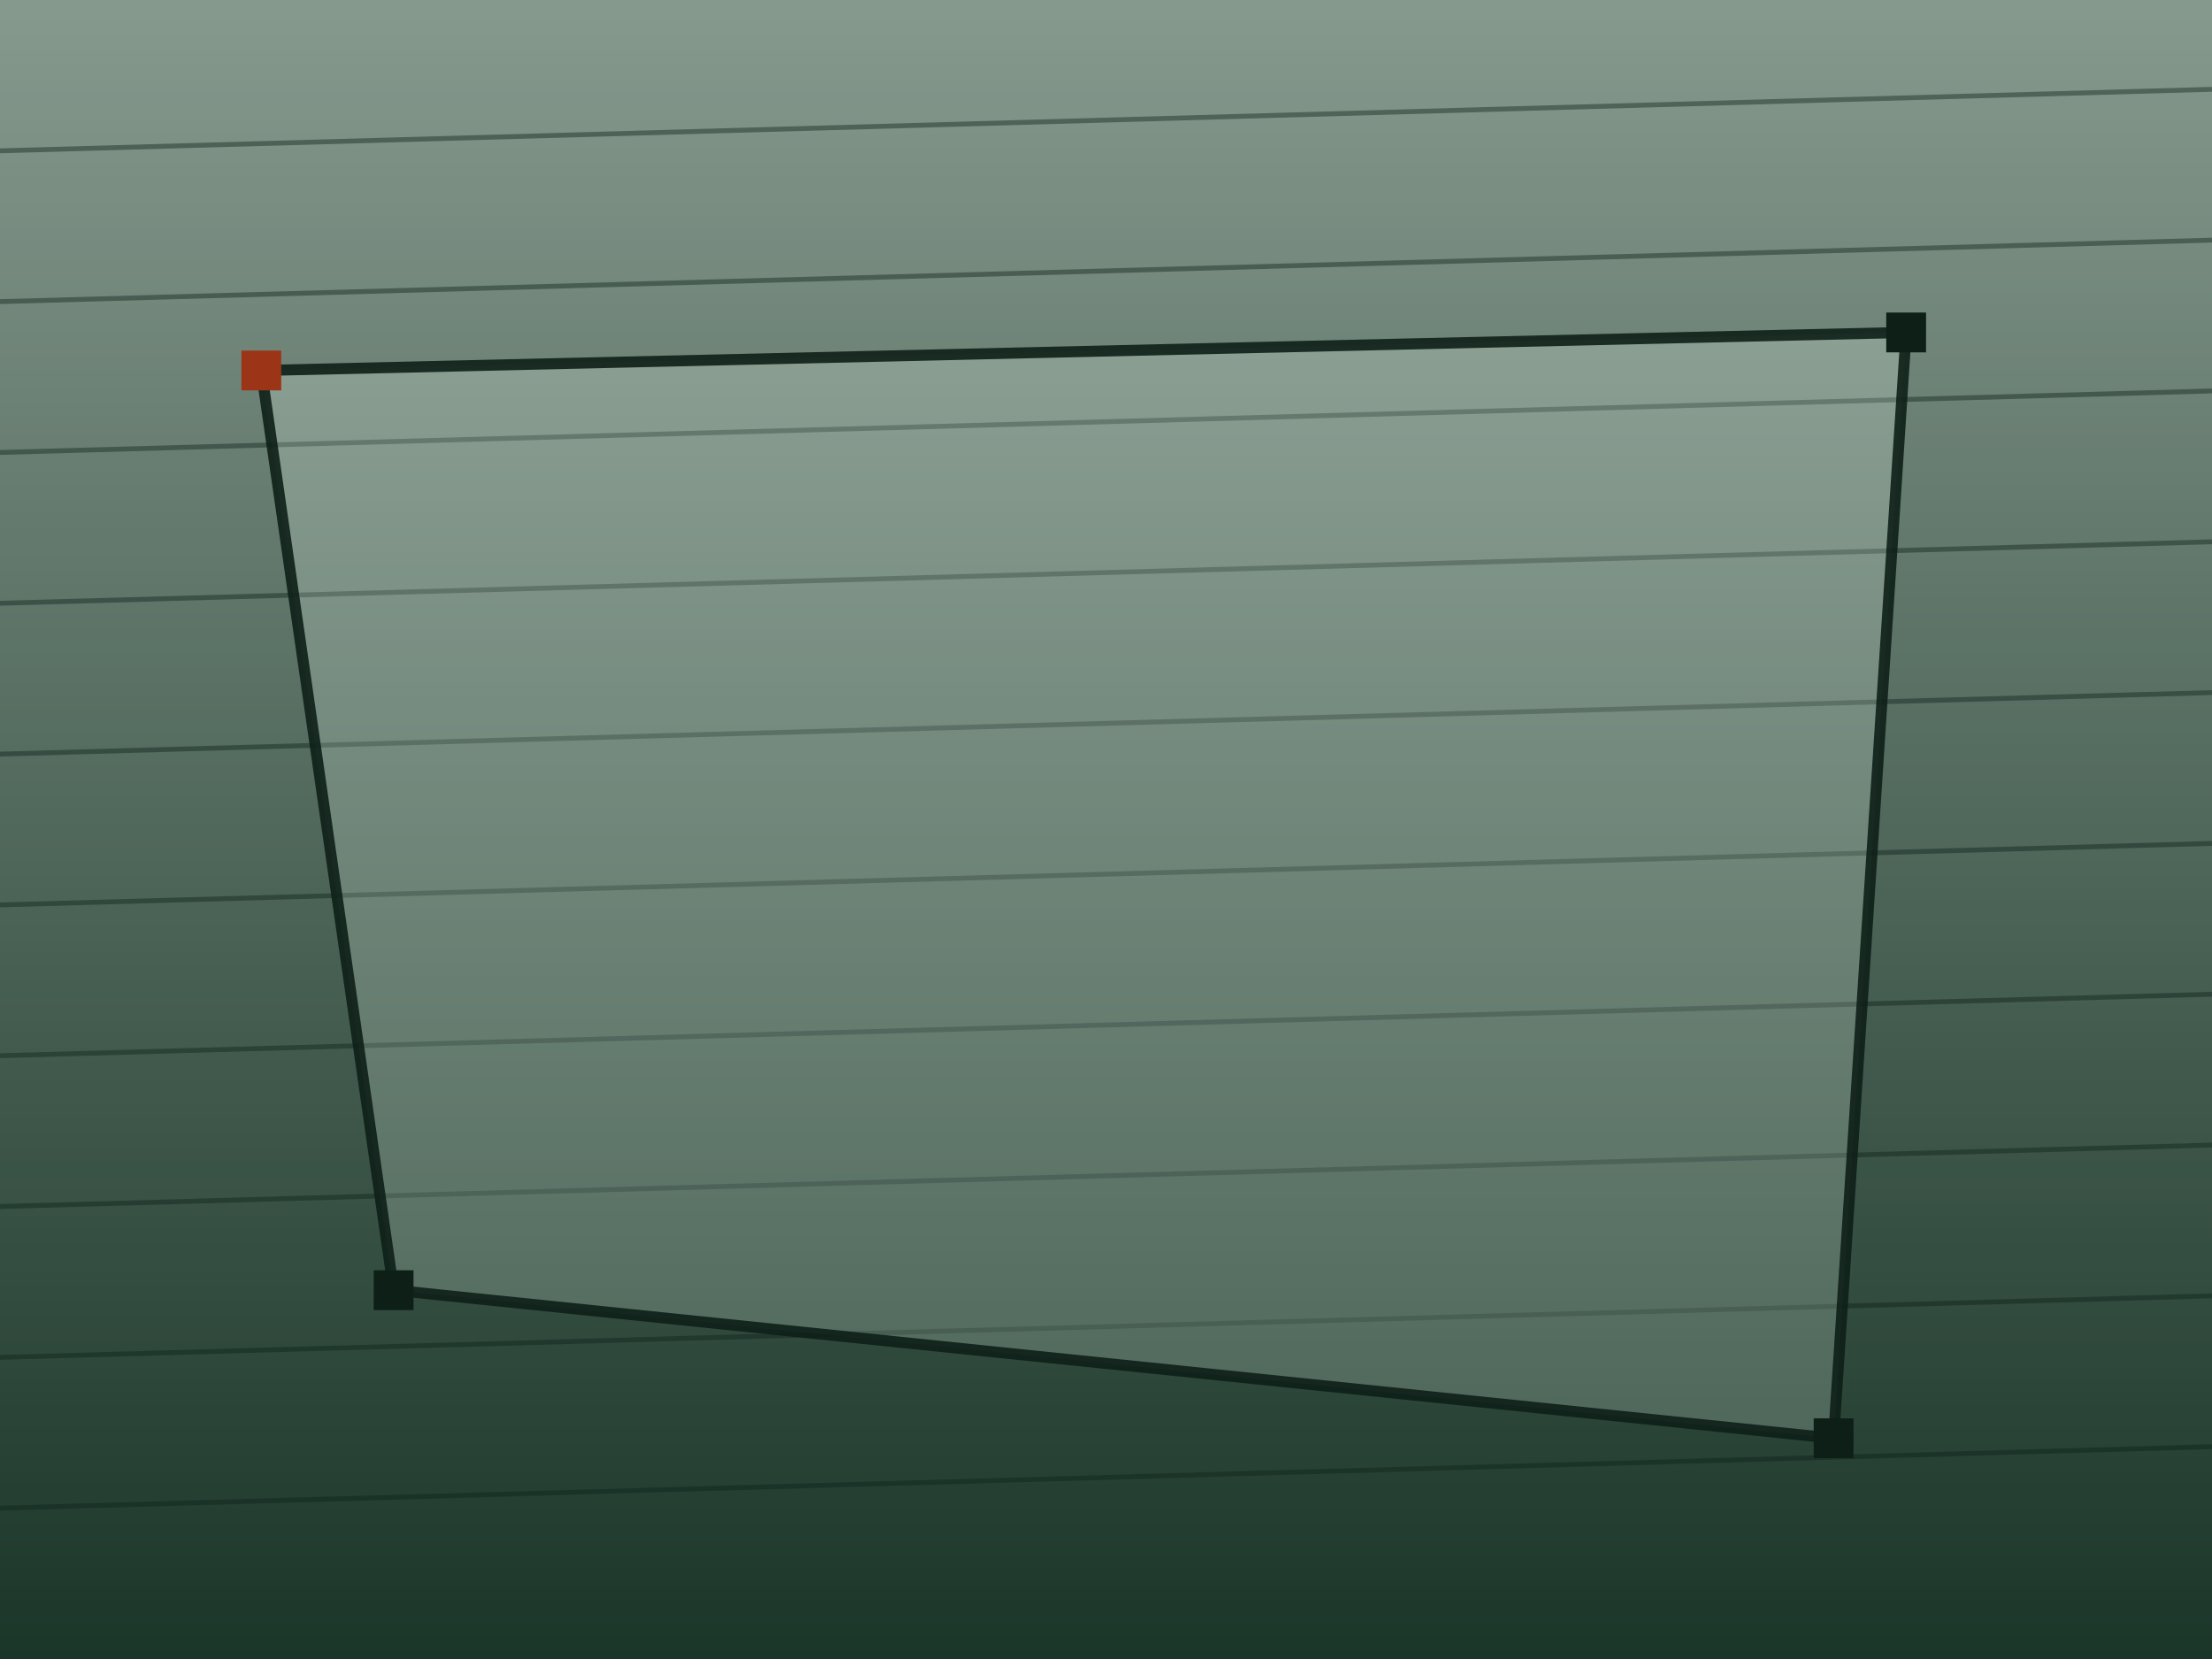
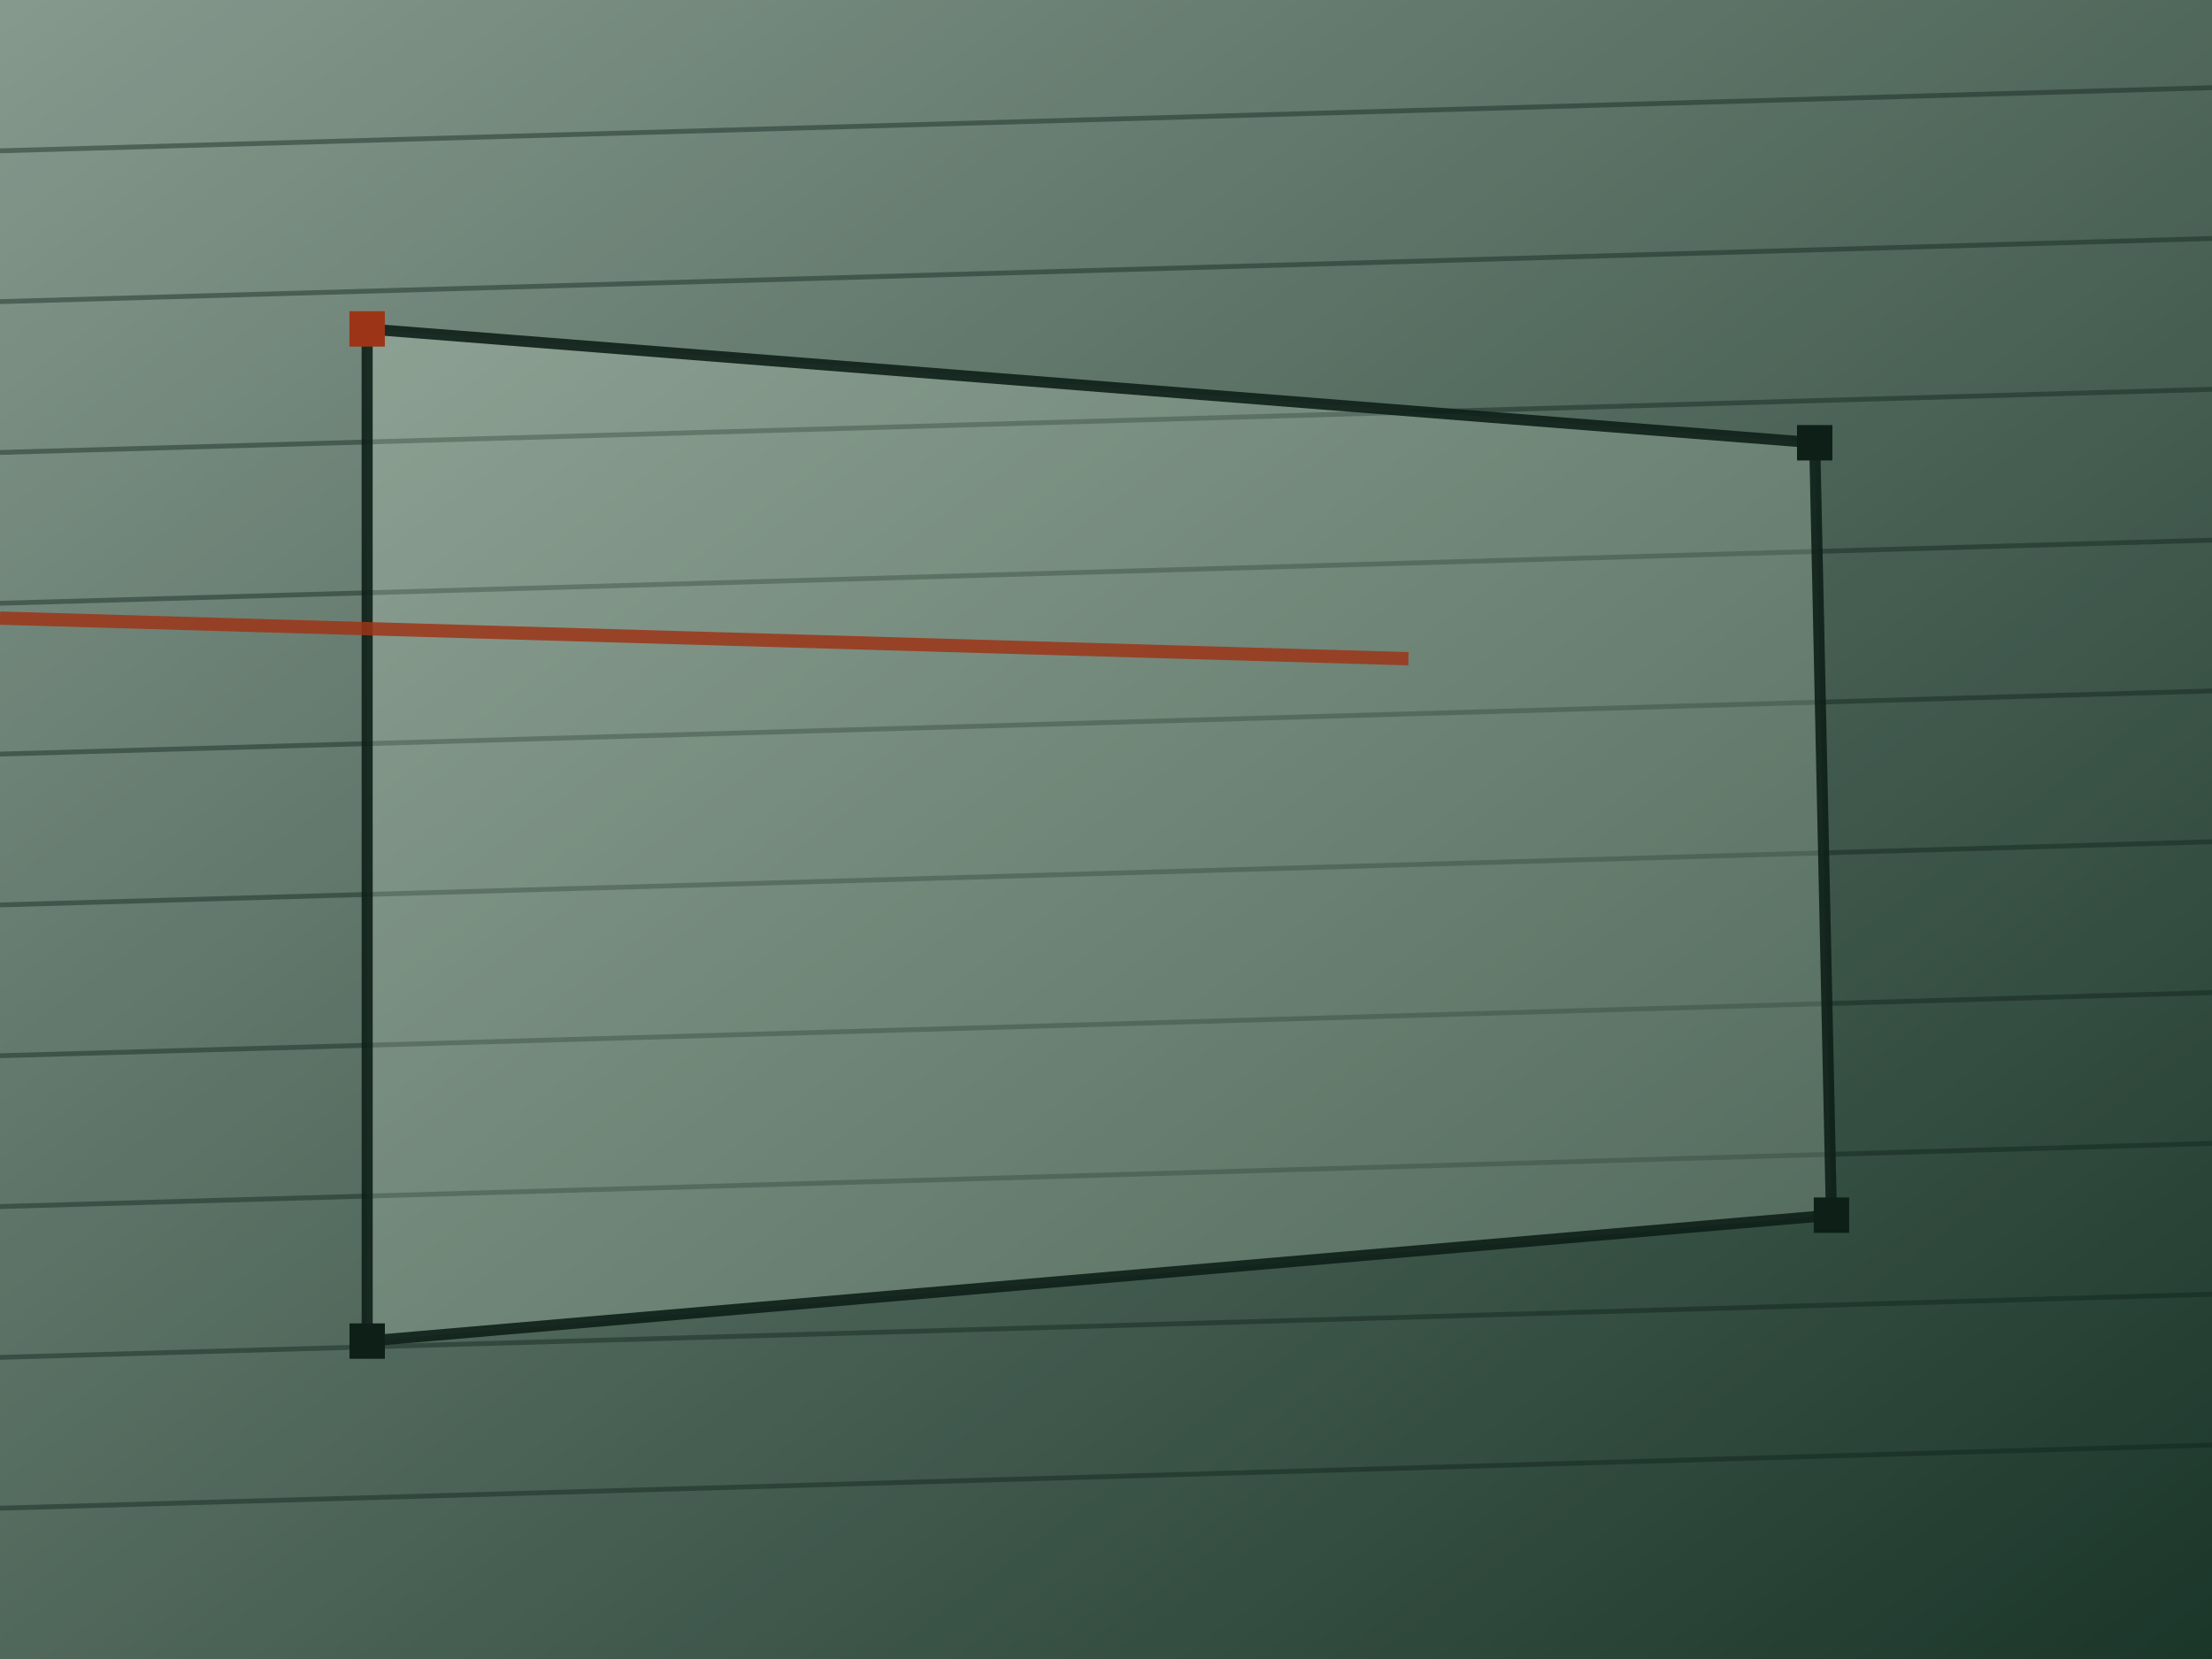
<svg xmlns="http://www.w3.org/2000/svg" viewBox="0 0 1600 1200" width="1600" height="1200" role="presentation">
  <defs>
-     <linearGradient id="g1hn5" x1="0" y1="0" x2="0" y2="1">
+     <linearGradient id="g1hn5" x1="0" y1="0" x2="1" y2="1">
      <stop offset="0" stop-color="#9db0a3" />
      <stop offset="1" stop-color="#1d3a2c" />
    </linearGradient>
  </defs>
  <rect width="1600" height="1200" fill="url(#g1hn5)" />
-   <line x1="0" y1="109.09" x2="1600" y2="64.6" stroke="#0d1f17" stroke-width="3.52" opacity="0.42" />
-   <line x1="0" y1="218.18" x2="1600" y2="173.69" stroke="#0d1f17" stroke-width="3.52" opacity="0.42" />
-   <line x1="0" y1="327.27" x2="1600" y2="282.78" stroke="#0d1f17" stroke-width="3.52" opacity="0.42" />
-   <line x1="0" y1="436.36" x2="1600" y2="391.88" stroke="#0d1f17" stroke-width="3.52" opacity="0.42" />
-   <line x1="0" y1="545.45" x2="1600" y2="500.97" stroke="#0d1f17" stroke-width="3.52" opacity="0.42" />
-   <line x1="0" y1="654.55" x2="1600" y2="610.06" stroke="#0d1f17" stroke-width="3.52" opacity="0.42" />
-   <line x1="0" y1="763.64" x2="1600" y2="719.15" stroke="#0d1f17" stroke-width="3.52" opacity="0.42" />
-   <line x1="0" y1="872.73" x2="1600" y2="828.24" stroke="#0d1f17" stroke-width="3.52" opacity="0.42" />
-   <line x1="0" y1="981.82" x2="1600" y2="937.33" stroke="#0d1f17" stroke-width="3.52" opacity="0.42" />
-   <line x1="0" y1="1090.91" x2="1600" y2="1046.42" stroke="#0d1f17" stroke-width="3.52" opacity="0.42" />
-   <path d="M0,0 H1600 V1200 H0 Z M 189.02 267.98 L 1378.77 240.47 L 1326.29 1040.32 L 284.71 933.22 Z" fill="#0d1f17" fill-rule="evenodd" opacity="0.16" />
-   <polygon points="189.02,267.98 1378.77,240.47 1326.29,1040.32 284.71,933.22" fill="#9db0a3" opacity="0.3" />
-   <polygon points="189.02,267.98 1378.77,240.47 1326.29,1040.32 284.71,933.22" fill="none" stroke="#0d1f17" stroke-width="8" stroke-linejoin="round" opacity="0.9" />
-   <rect x="174.62" y="253.58" width="28.8" height="28.8" fill="#9c3517" />
-   <rect x="1364.37" y="226.07" width="28.8" height="28.8" fill="#0d1f17" />
-   <rect x="1311.89" y="1025.92" width="28.8" height="28.8" fill="#0d1f17" />
-   <rect x="270.31" y="918.82" width="28.8" height="28.8" fill="#0d1f17" />
+   <line x1="0" y1="109.09" x2="1600" y2="63.41" stroke="#0d1f17" stroke-width="3.52" opacity="0.42" />
+   <line x1="0" y1="218.18" x2="1600" y2="172.5" stroke="#0d1f17" stroke-width="3.52" opacity="0.42" />
+   <line x1="0" y1="327.27" x2="1600" y2="281.6" stroke="#0d1f17" stroke-width="3.52" opacity="0.42" />
+   <line x1="0" y1="436.36" x2="1600" y2="390.69" stroke="#0d1f17" stroke-width="3.52" opacity="0.42" />
+   <line x1="0" y1="545.45" x2="1600" y2="499.78" stroke="#0d1f17" stroke-width="3.52" opacity="0.42" />
+   <line x1="0" y1="654.55" x2="1600" y2="608.87" stroke="#0d1f17" stroke-width="3.52" opacity="0.42" />
+   <line x1="0" y1="763.64" x2="1600" y2="717.96" stroke="#0d1f17" stroke-width="3.52" opacity="0.42" />
+   <line x1="0" y1="872.73" x2="1600" y2="827.05" stroke="#0d1f17" stroke-width="3.52" opacity="0.42" />
+   <line x1="0" y1="981.82" x2="1600" y2="936.14" stroke="#0d1f17" stroke-width="3.52" opacity="0.42" />
+   <line x1="0" y1="1090.91" x2="1600" y2="1045.23" stroke="#0d1f17" stroke-width="3.52" opacity="0.42" />
+   <path d="M0,0 H1600 V1200 H0 Z M 265.56 237.91 L 1312.63 320.27 L 1324.74 878.97 L 265.6 970.04 Z" fill="#0d1f17" fill-rule="evenodd" opacity="0.16" />
+   <polygon points="265.56,237.91 1312.63,320.27 1324.74,878.97 265.6,970.04" fill="#9db0a3" opacity="0.28" />
+   <polygon points="265.56,237.91 1312.63,320.27 1324.74,878.97 265.6,970.04" fill="none" stroke="#0d1f17" stroke-width="8" stroke-linejoin="round" opacity="0.9" />
+   <rect x="252.76" y="225.11" width="25.6" height="25.6" fill="#9c3517" />
+   <rect x="1299.83" y="307.47" width="25.6" height="25.6" fill="#0d1f17" />
+   <rect x="1311.94" y="866.17" width="25.6" height="25.6" fill="#0d1f17" />
+   <rect x="252.8" y="957.24" width="25.6" height="25.6" fill="#0d1f17" />
+   <line x1="0" y1="447.1" x2="1018.75" y2="476.48" stroke="#9c3517" stroke-width="9.6" opacity="0.85" />
</svg>
